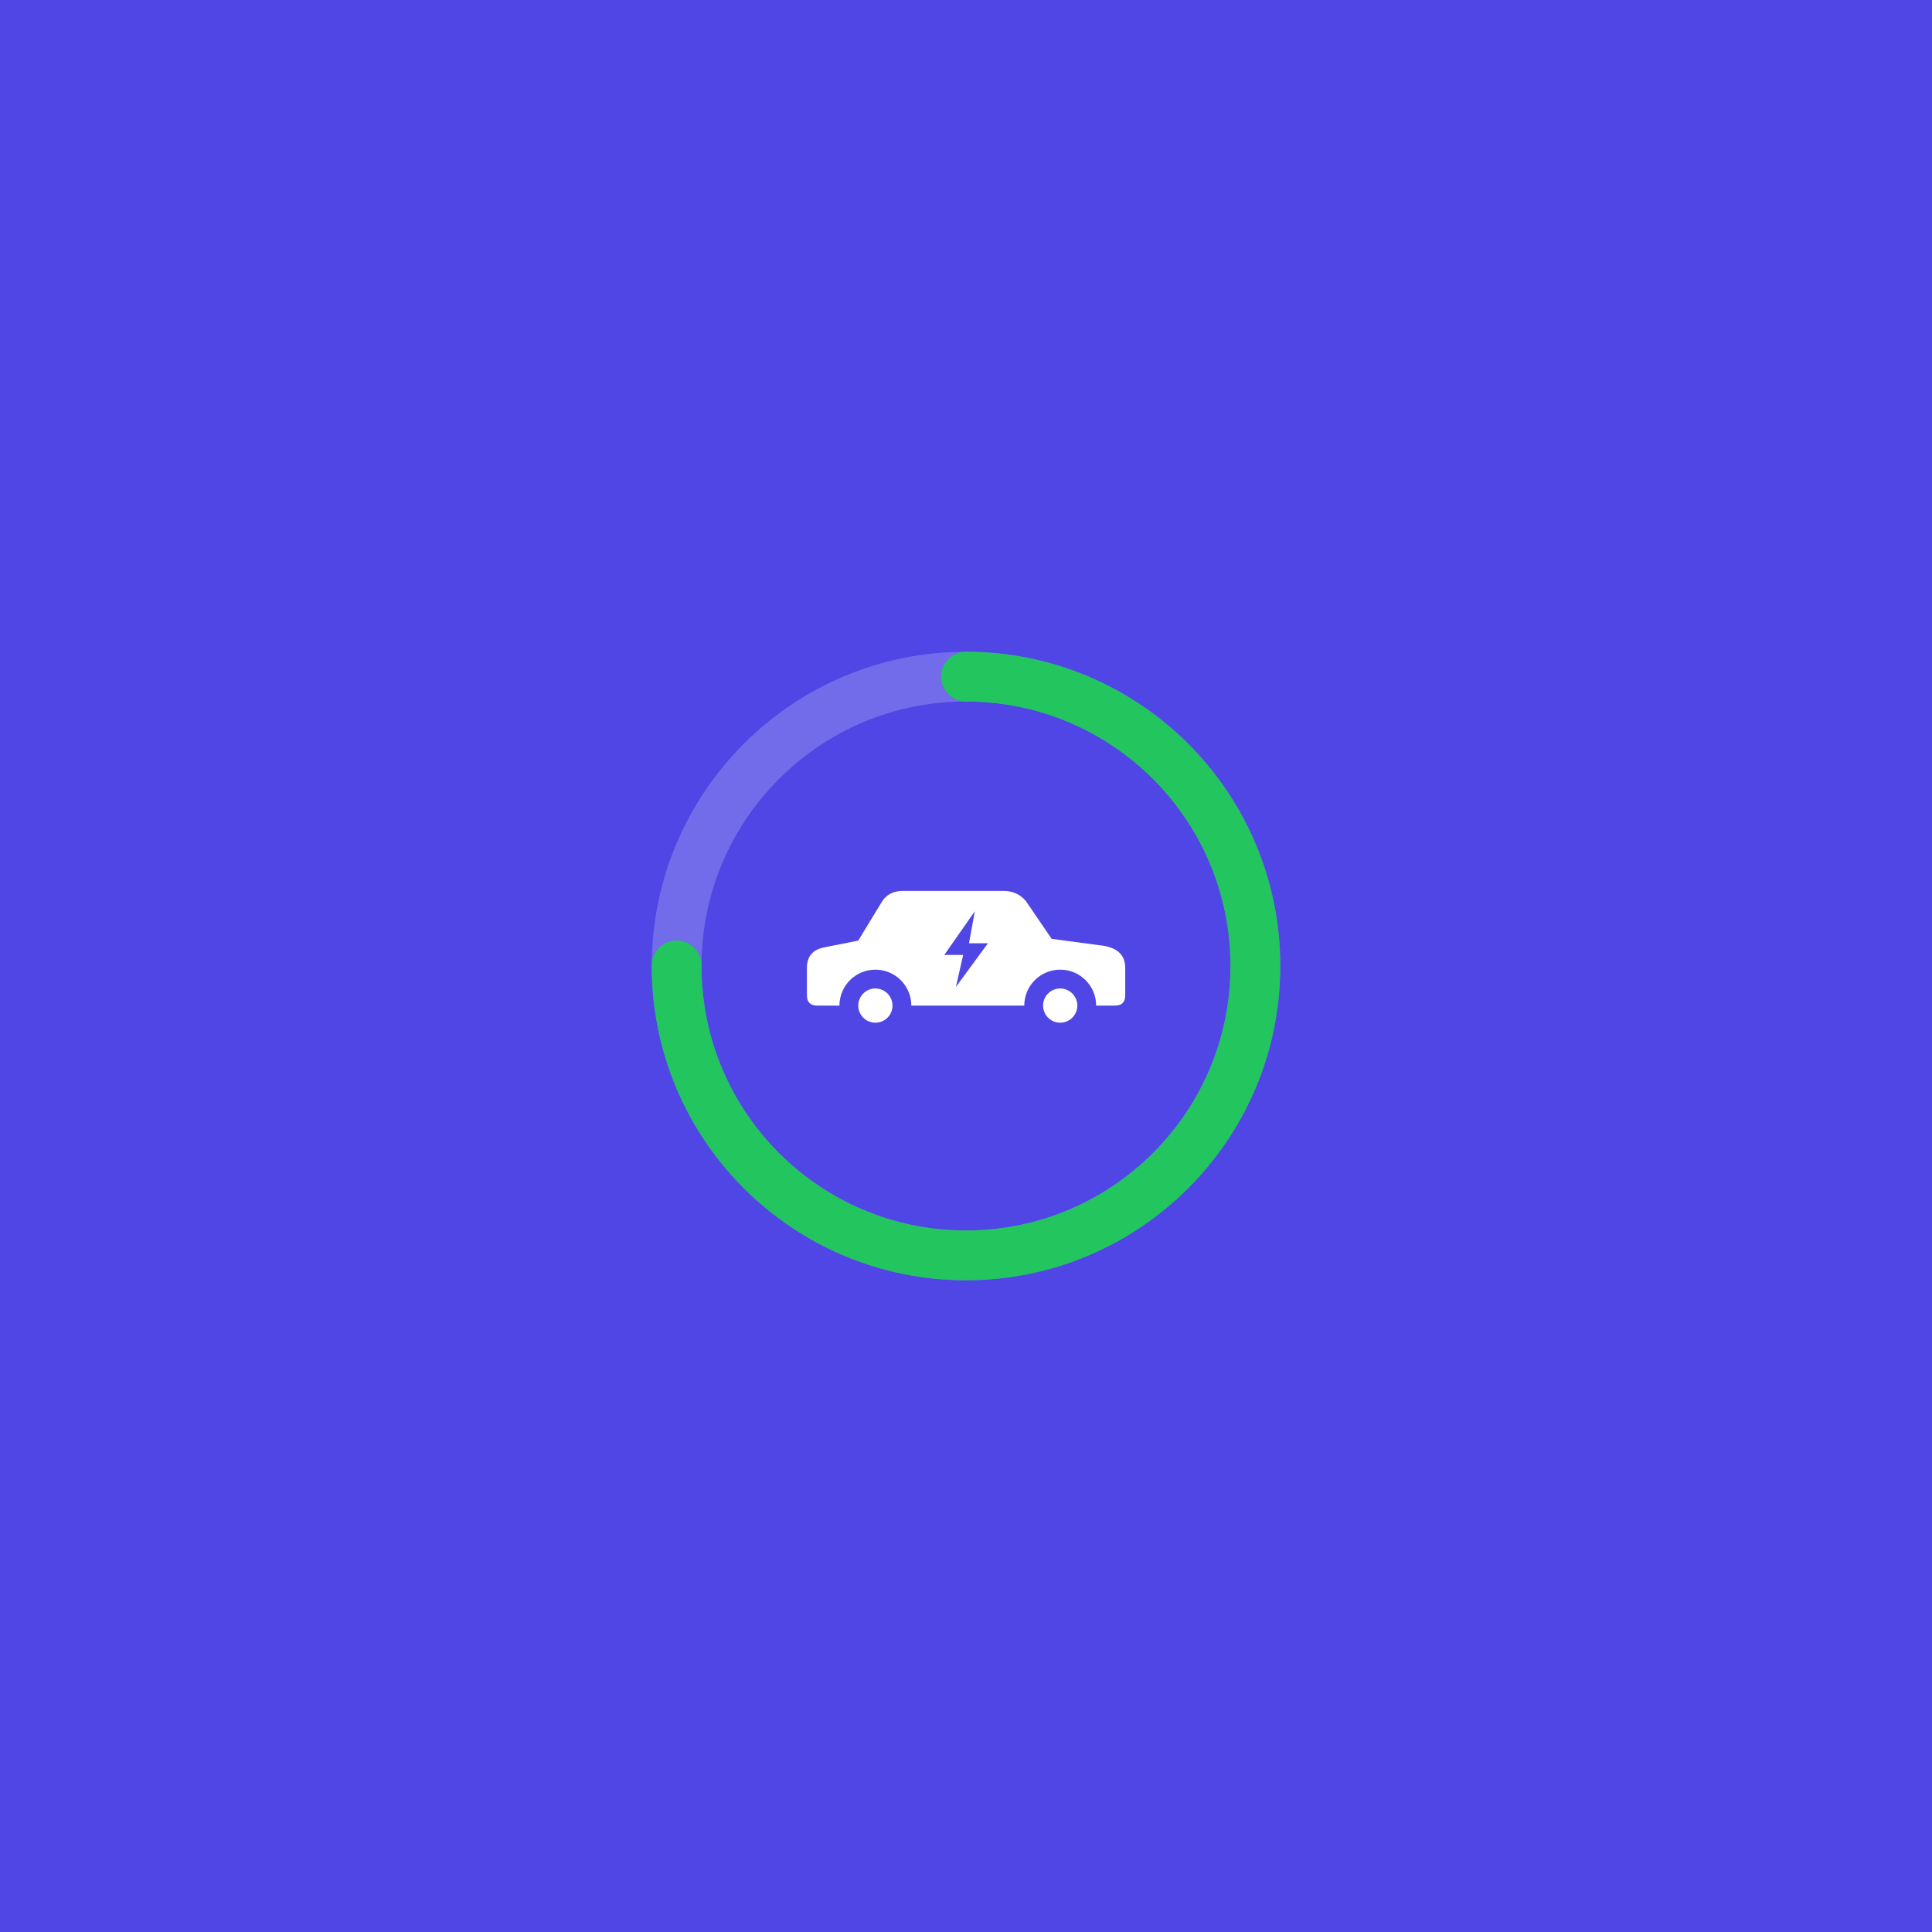
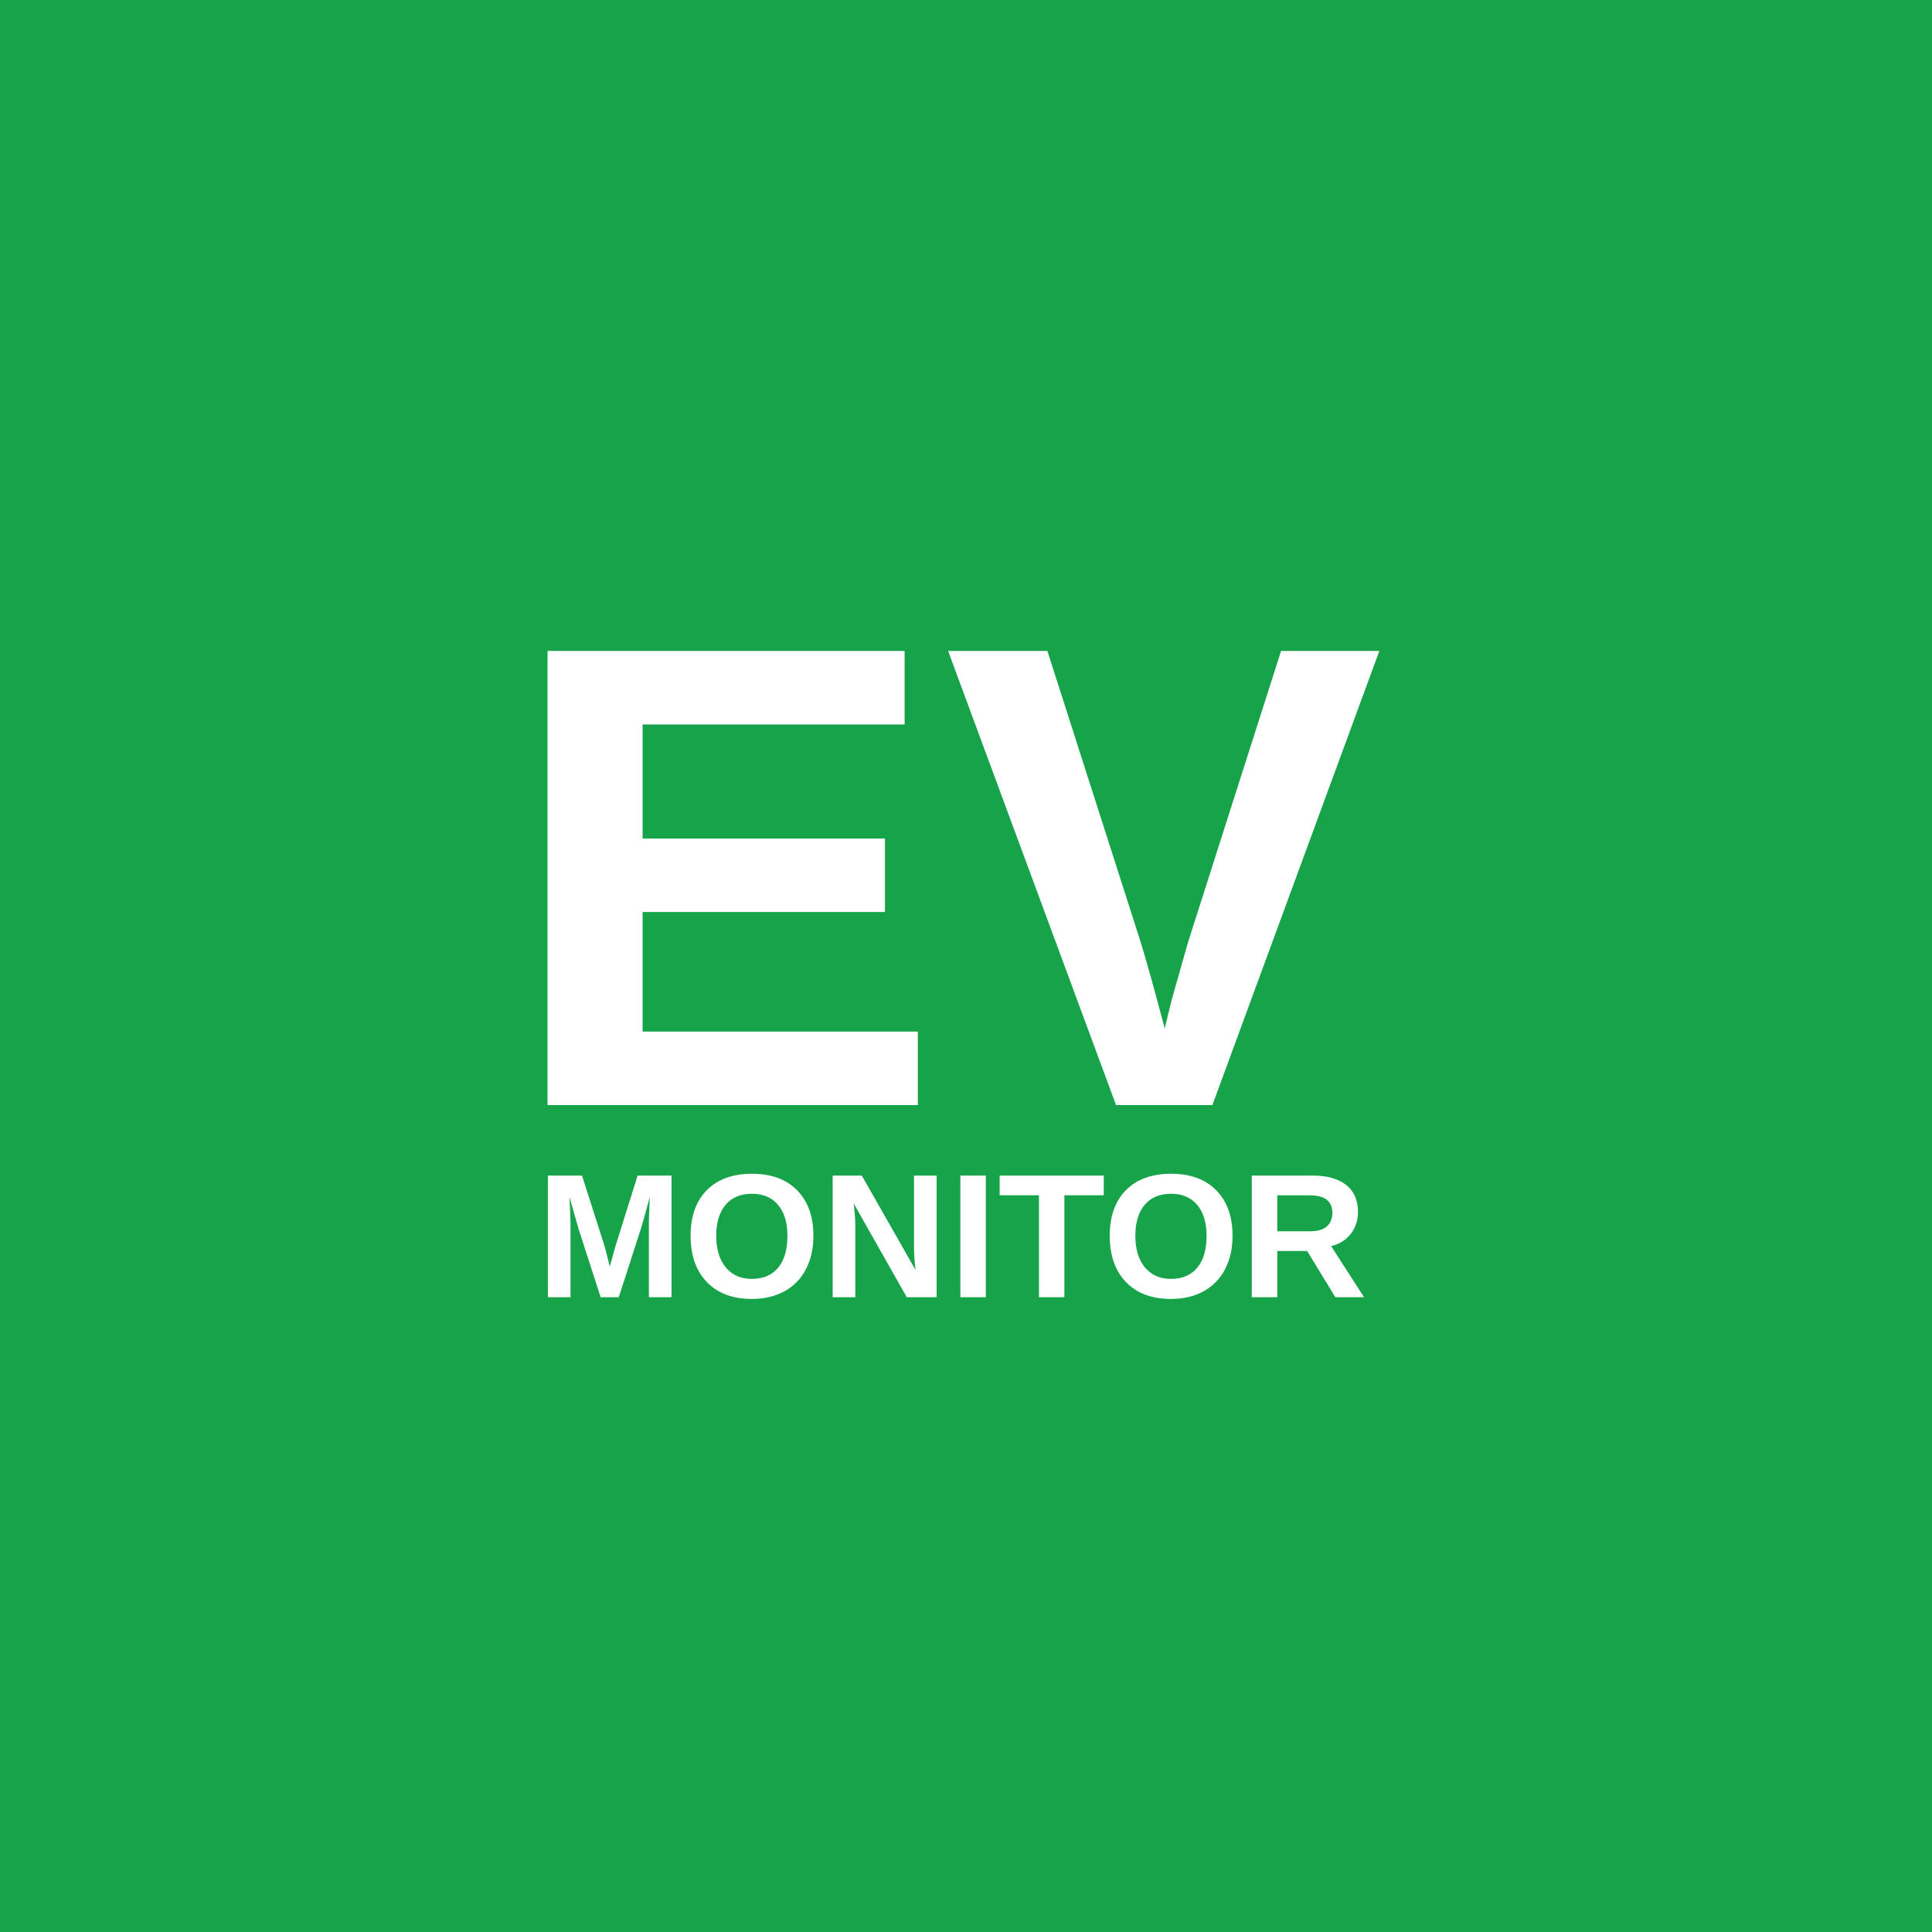
<svg xmlns="http://www.w3.org/2000/svg" viewBox="0 0 2732 2732">
-   <rect width="2732" height="2732" fill="#4f46e5" />
-   <g transform="translate(802.8 802.8) scale(2.2)">
-     <circle cx="256" cy="256" r="186" fill="none" stroke="rgba(255,255,255,0.20)" stroke-width="32" />
-     <circle cx="256" cy="256" r="186" fill="none" stroke="#22c55e" stroke-width="32" stroke-linecap="round" stroke-dasharray="877 1169" transform="rotate(-90 256 256)" />
-     <g transform="translate(115.25 92.25) scale(0.55)">
-       <path d="M70 332 L70 300 Q70 280 90 276 L130 268 L158 222 Q166 210 182 210 L300 210 Q316 210 326 222 L356 266 L416 274 Q442 278 442 300 L442 332 Q442 344 430 344 L82 344 Q70 344 70 332 Z" fill="white" />
-       <circle cx="150" cy="344" r="42" fill="#4f46e5" />
-       <circle cx="150" cy="344" r="20" fill="white" />
-       <circle cx="366" cy="344" r="42" fill="#4f46e5" />
-       <circle cx="366" cy="344" r="20" fill="white" />
-       <path transform="translate(199.9 223.6) scale(3.4)" d="M19.5 3 L9 18 L15.5 18 L13 29 L24 14 L17.5 14 Z" fill="#4f46e5" />
-     </g>
+   <rect width="2732" height="2732" fill="#16a34a" />
+   <g transform="translate(512.65 512.65) scale(1.6667)">
+     <text x="493" y="630" text-anchor="middle" font-family="Arial Black, Arial" font-weight="900" font-size="560" fill="#ffffff">EV</text>
+     <text x="500" y="793" text-anchor="middle" font-family="Arial Black, Arial" font-weight="900" font-size="150" fill="#ffffff">MONITOR</text>
  </g>
</svg>
